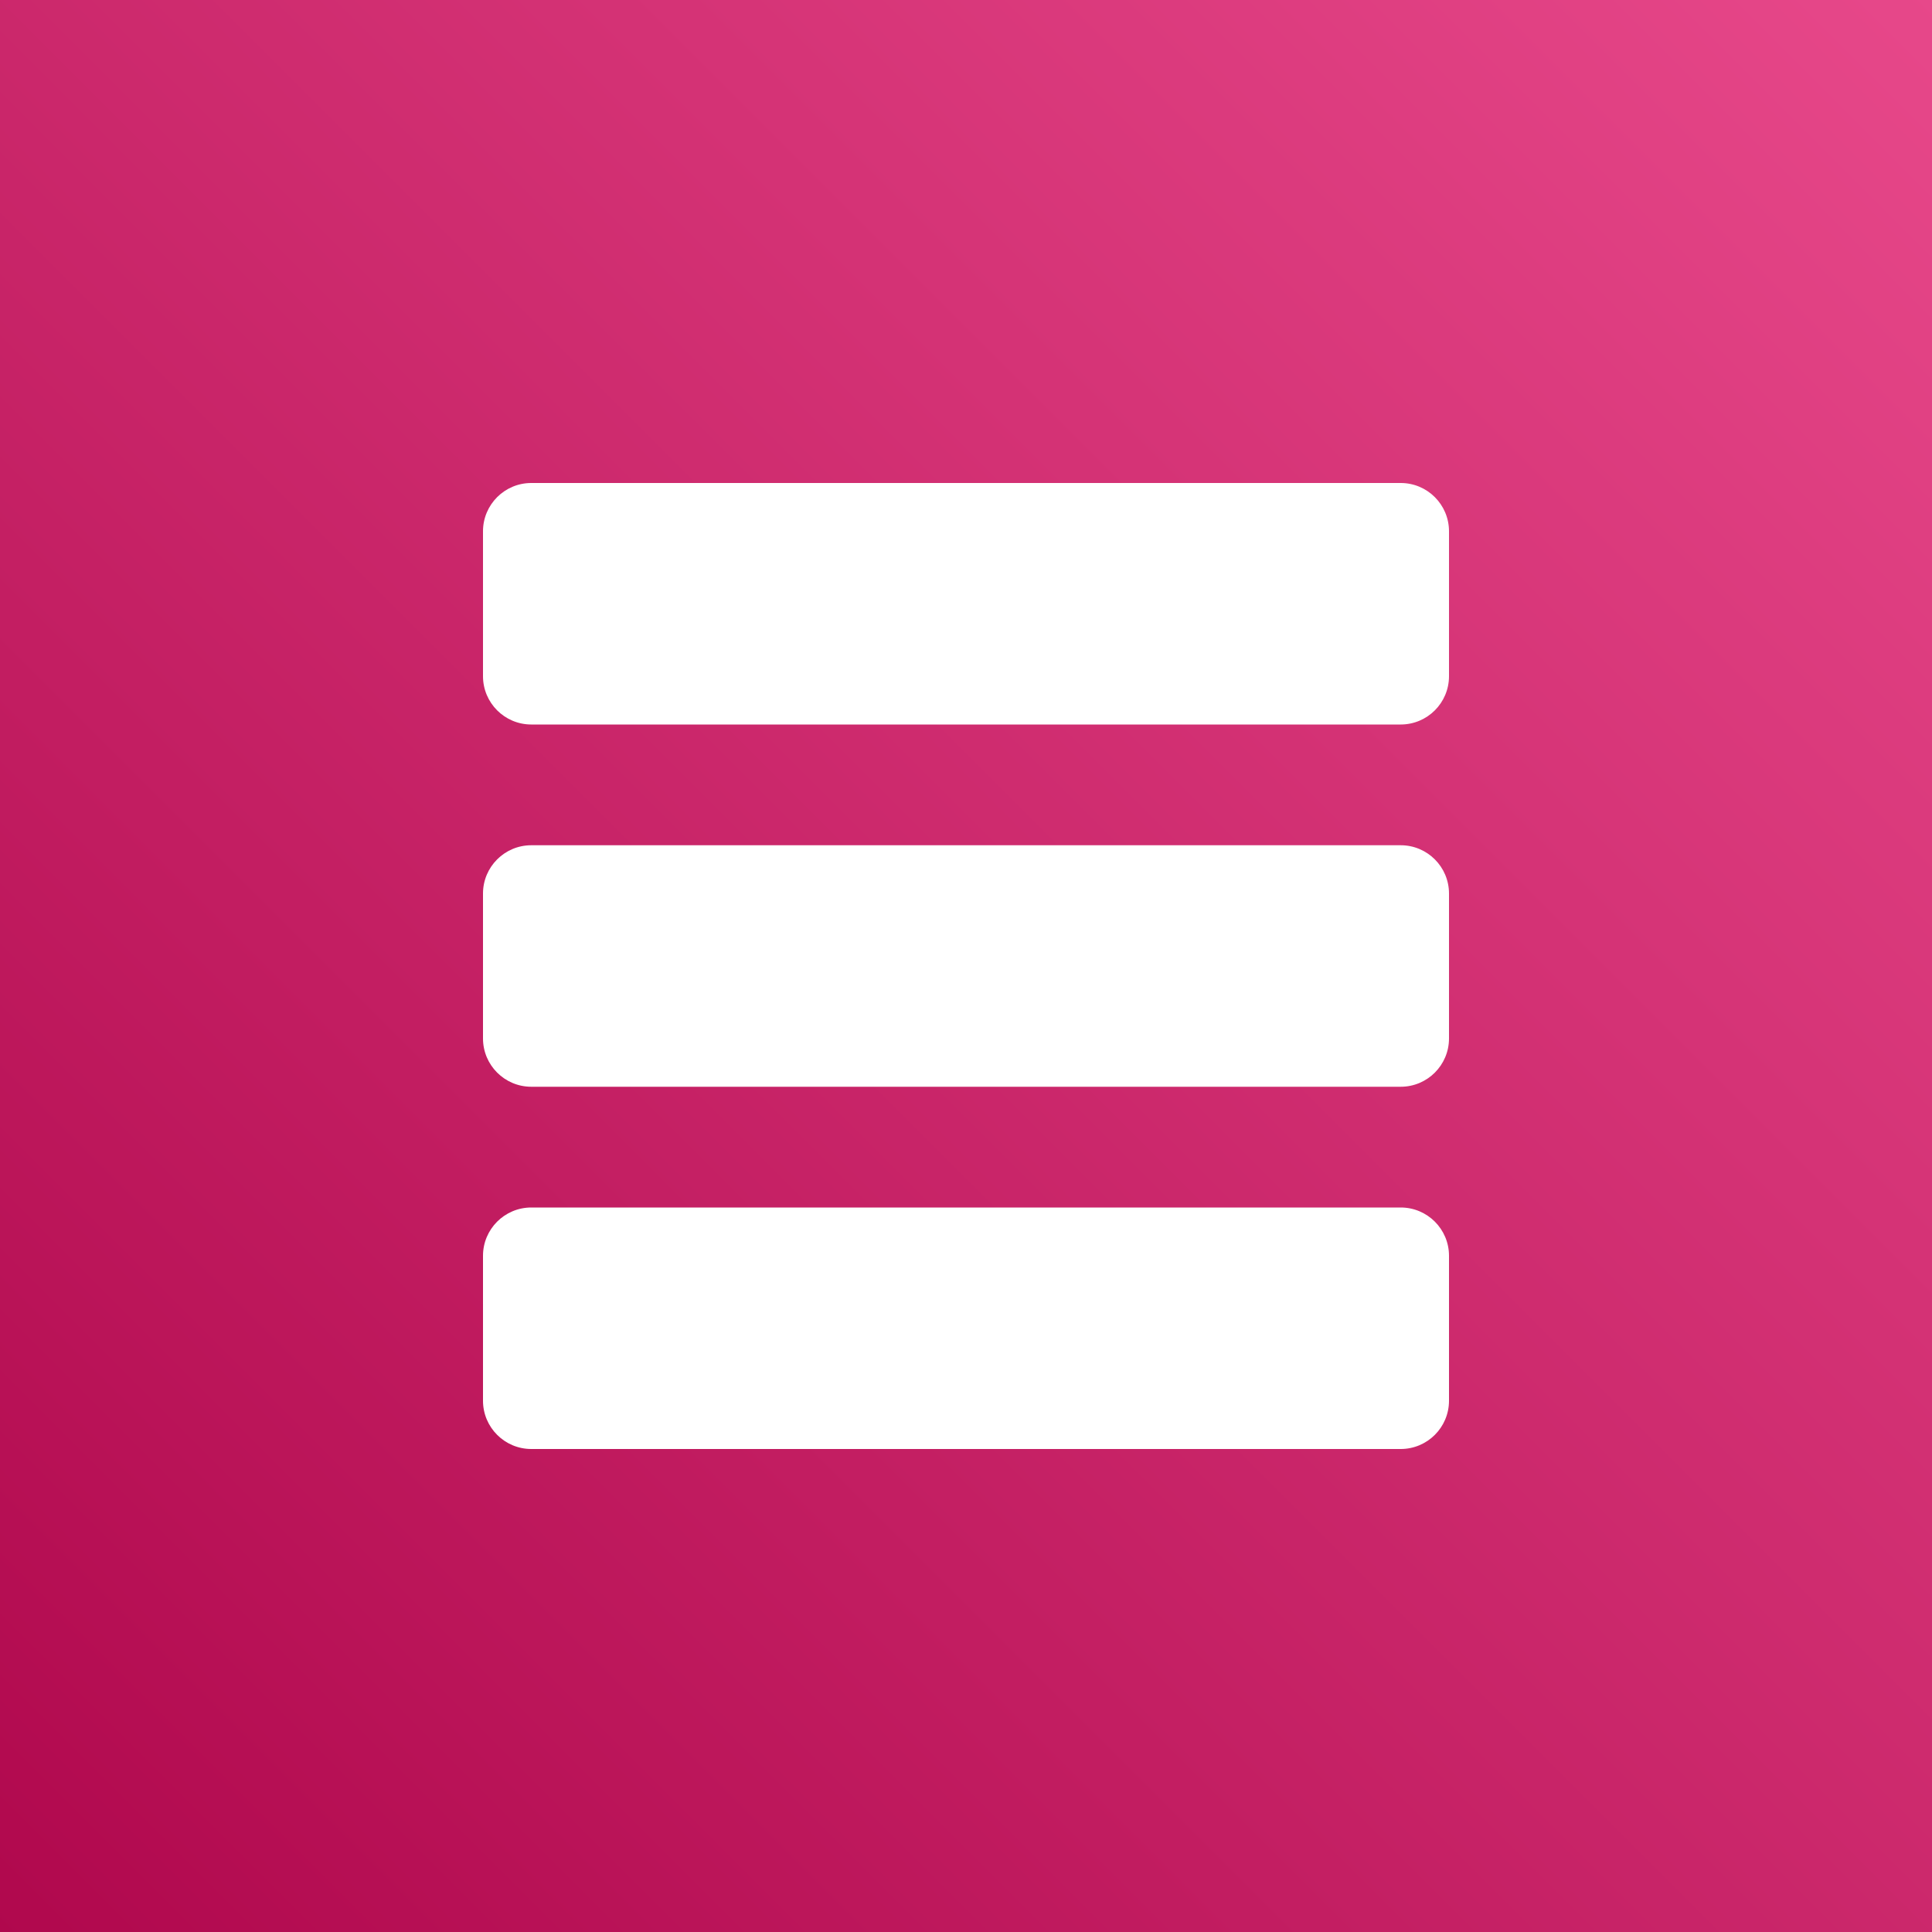
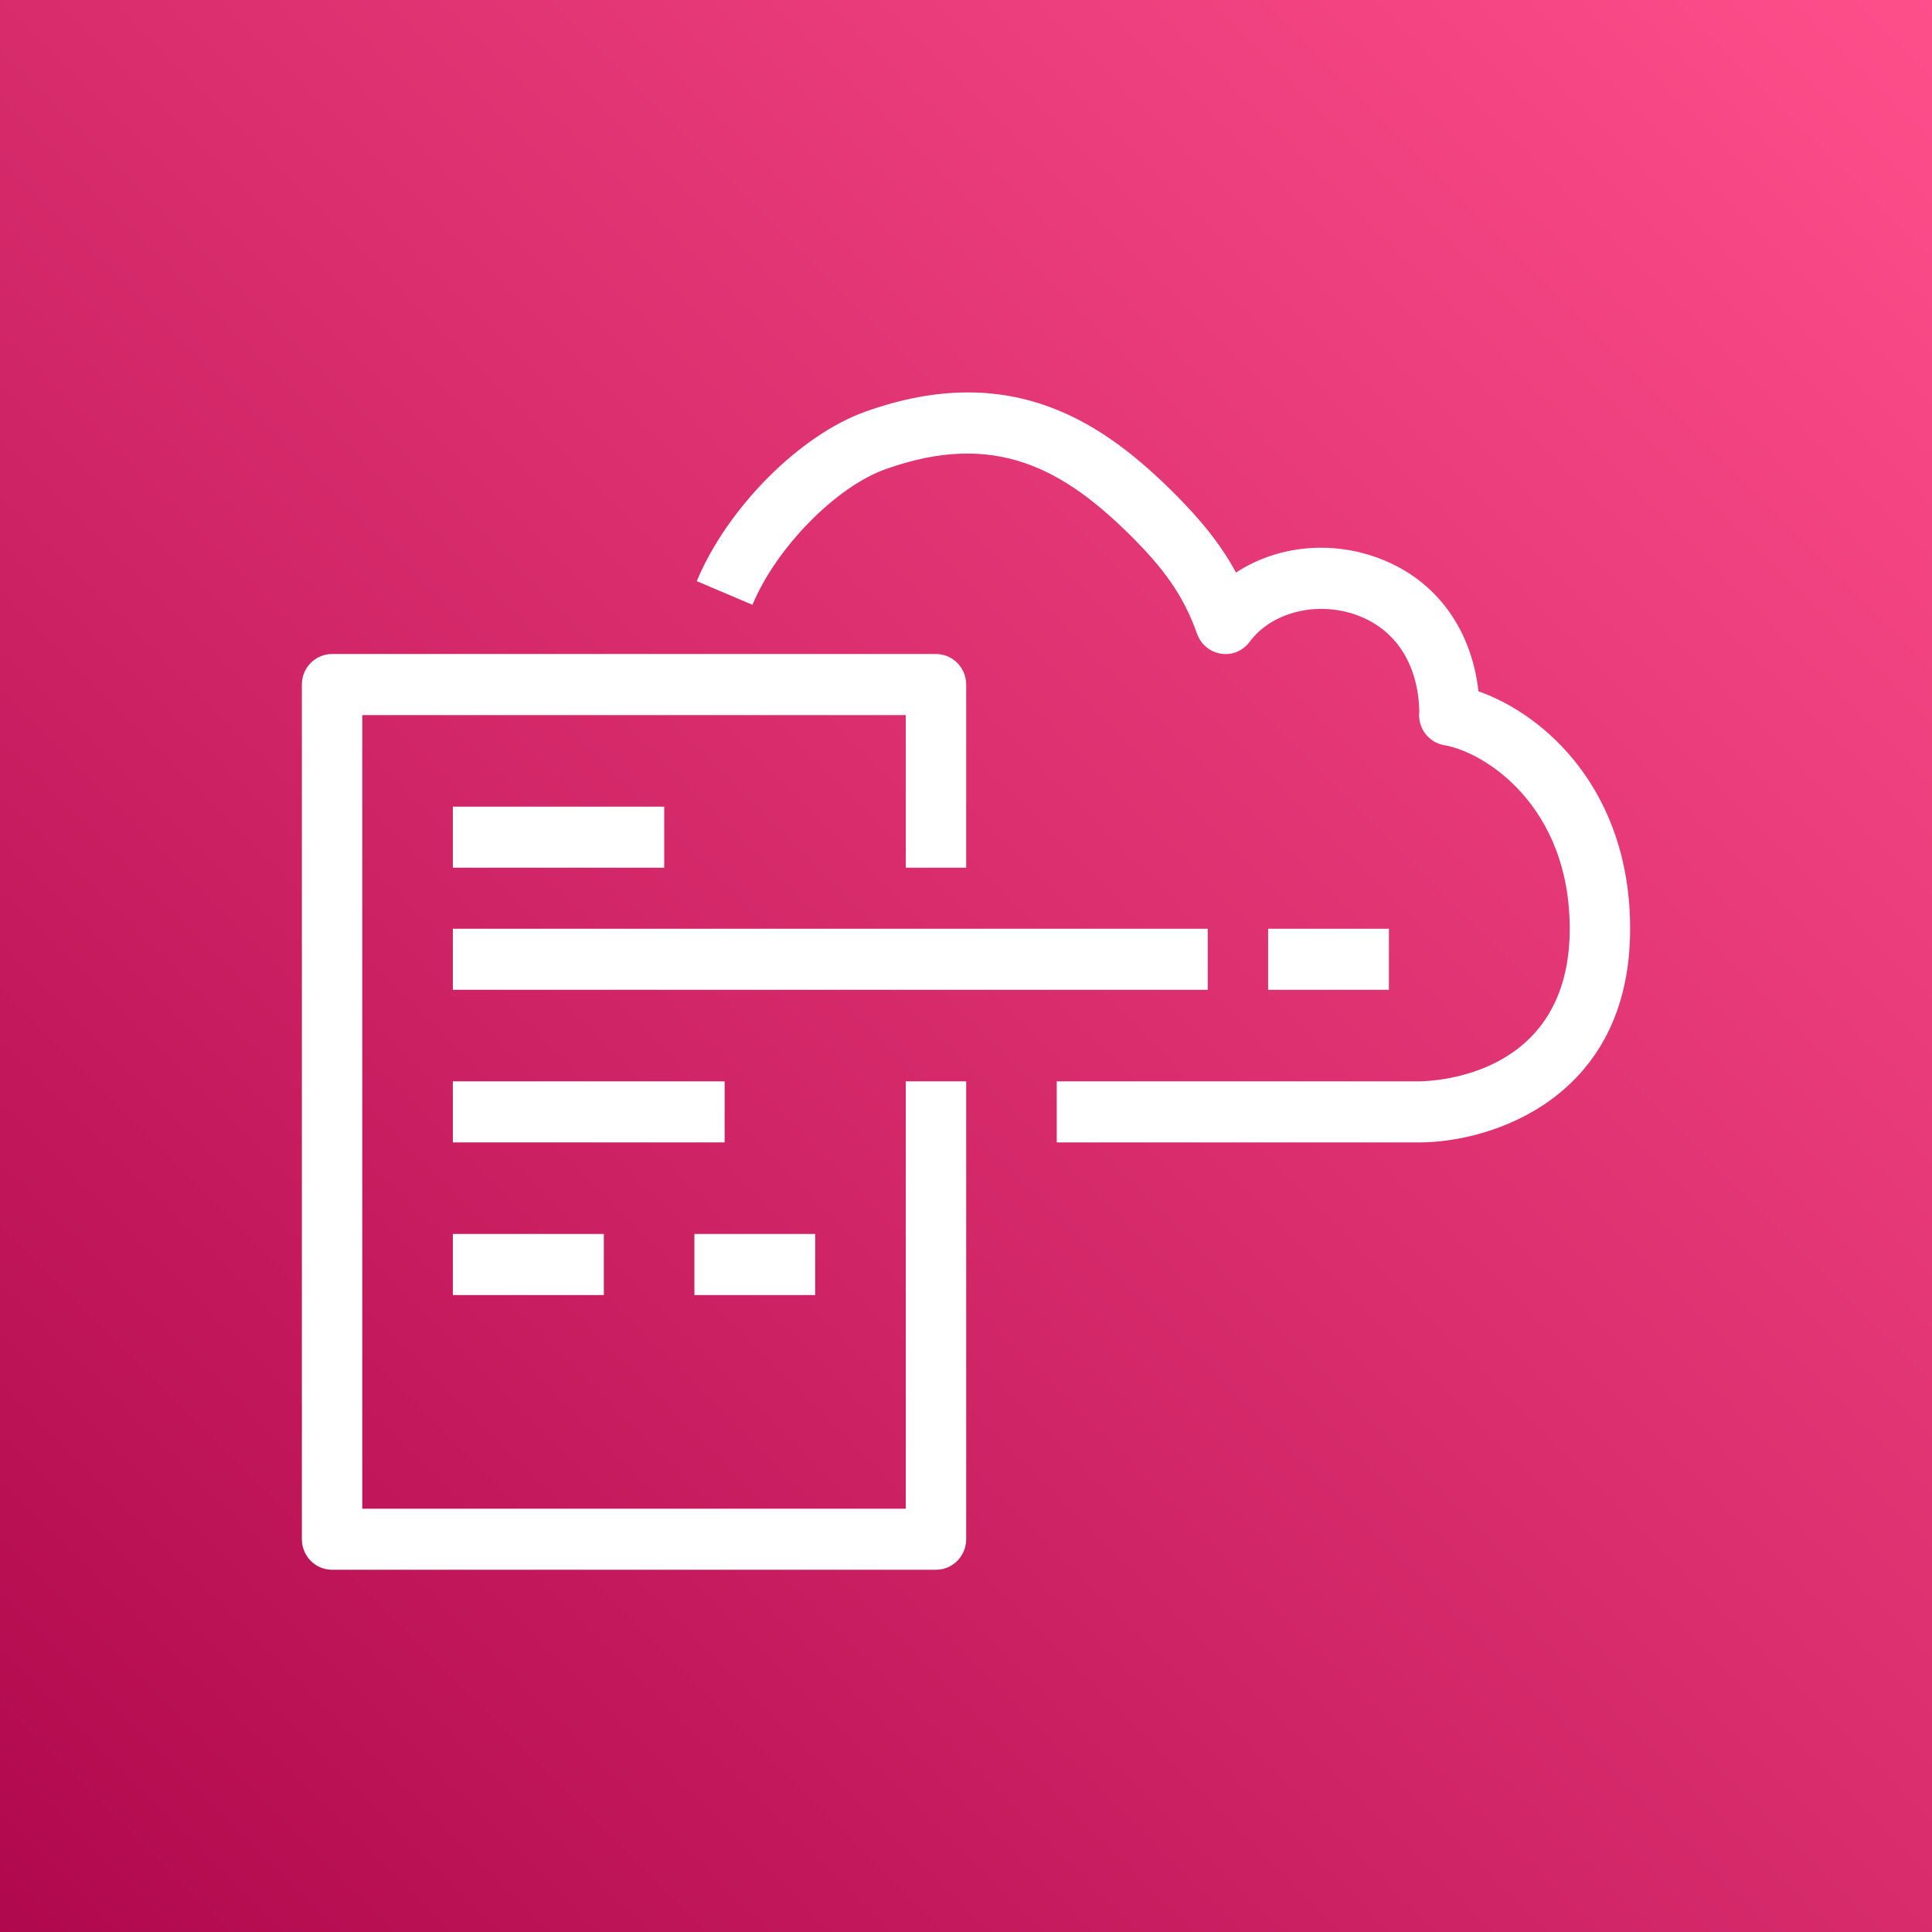
- <svg xmlns="http://www.w3.org/2000/svg" width="40" height="40">
+ <svg xmlns="http://www.w3.org/2000/svg" width="40" height="40" viewBox="0 0 64 64">
  <defs>
    <linearGradient x1="0%" y1="100%" x2="100%" y2="0%" id="a">
      <stop stop-color="#B0084D" offset="0%" />
-       <stop stop-color="#E7488A" offset="100%" />
+       <stop stop-color="#FF4F8B" offset="100%" />
    </linearGradient>
  </defs>
  <g fill="none" fill-rule="evenodd">
-     <path d="M0 0h40v40H0z" fill="url(#a)" />
-     <g fill="#FFF">
-       <rect x="10" y="10" width="20" height="5" rx="1" />
-       <rect x="10" y="17.5" width="20" height="5" rx="1" />
-       <rect x="10" y="25" width="20" height="5" rx="1" />
-     </g>
+     <path d="M0 0h64v64H0z" fill="url(#a)" />
+     <path d="M42.008,32.788 L46.009,32.788 L46.009,30.766 L42.008,30.766 L42.008,32.788 Z M23.003,42.9 L27.004,42.9 L27.004,40.877 L23.003,40.877 L23.003,42.9 Z M15.001,42.9 L20.003,42.9 L20.003,40.877 L15.001,40.877 L15.001,42.9 Z M15.001,37.844 L24.004,37.844 L24.004,35.821 L15.001,35.821 L15.001,37.844 Z M15.001,28.743 L22.003,28.743 L22.003,26.721 L15.001,26.721 L15.001,28.743 Z M15.001,32.788 L40.008,32.788 L40.008,30.766 L15.001,30.766 L15.001,32.788 Z M30.005,49.978 L12.001,49.978 L12.001,23.688 L30.005,23.688 L30.005,28.743 L32.006,28.743 L32.006,22.676 C32.006,22.118 31.557,21.665 31.005,21.665 L11,21.665 C10.447,21.665 10,22.118 10,22.676 L10,50.989 C10,51.547 10.447,52 11,52 L31.005,52 C31.557,52 32.006,51.547 32.006,50.989 L32.006,35.821 L30.005,35.821 L30.005,49.978 Z M54,30.766 C54,36.364 49.427,37.844 47.009,37.844 L35.006,37.844 L35.006,35.821 L47.009,35.821 C47.517,35.817 51.999,35.644 51.999,30.766 C51.999,26.707 49.199,24.916 47.842,24.685 C47.329,24.597 46.969,24.127 47.013,23.604 C47.014,23.591 47.015,23.577 47.017,23.565 C46.978,21.965 46.2,20.796 44.866,20.348 C43.57,19.914 42.109,20.296 41.398,21.259 C41.178,21.557 40.818,21.714 40.448,21.654 C40.084,21.599 39.778,21.346 39.654,20.994 C39.183,19.663 38.497,18.796 37.541,17.829 C35.241,15.522 32.964,14.248 29.337,15.541 C27.691,16.126 25.713,18.143 24.926,20.035 L23.081,19.251 C24.092,16.824 26.495,14.409 28.673,13.634 C33.565,11.89 36.617,14.051 38.952,16.396 C39.746,17.199 40.412,17.983 40.944,18.968 C42.218,18.129 43.917,17.898 45.497,18.429 C47.47,19.091 48.731,20.734 48.976,22.901 C51.183,23.675 54,26.185 54,30.766 L54,30.766 Z" fill="#FFF" />
  </g>
</svg>
